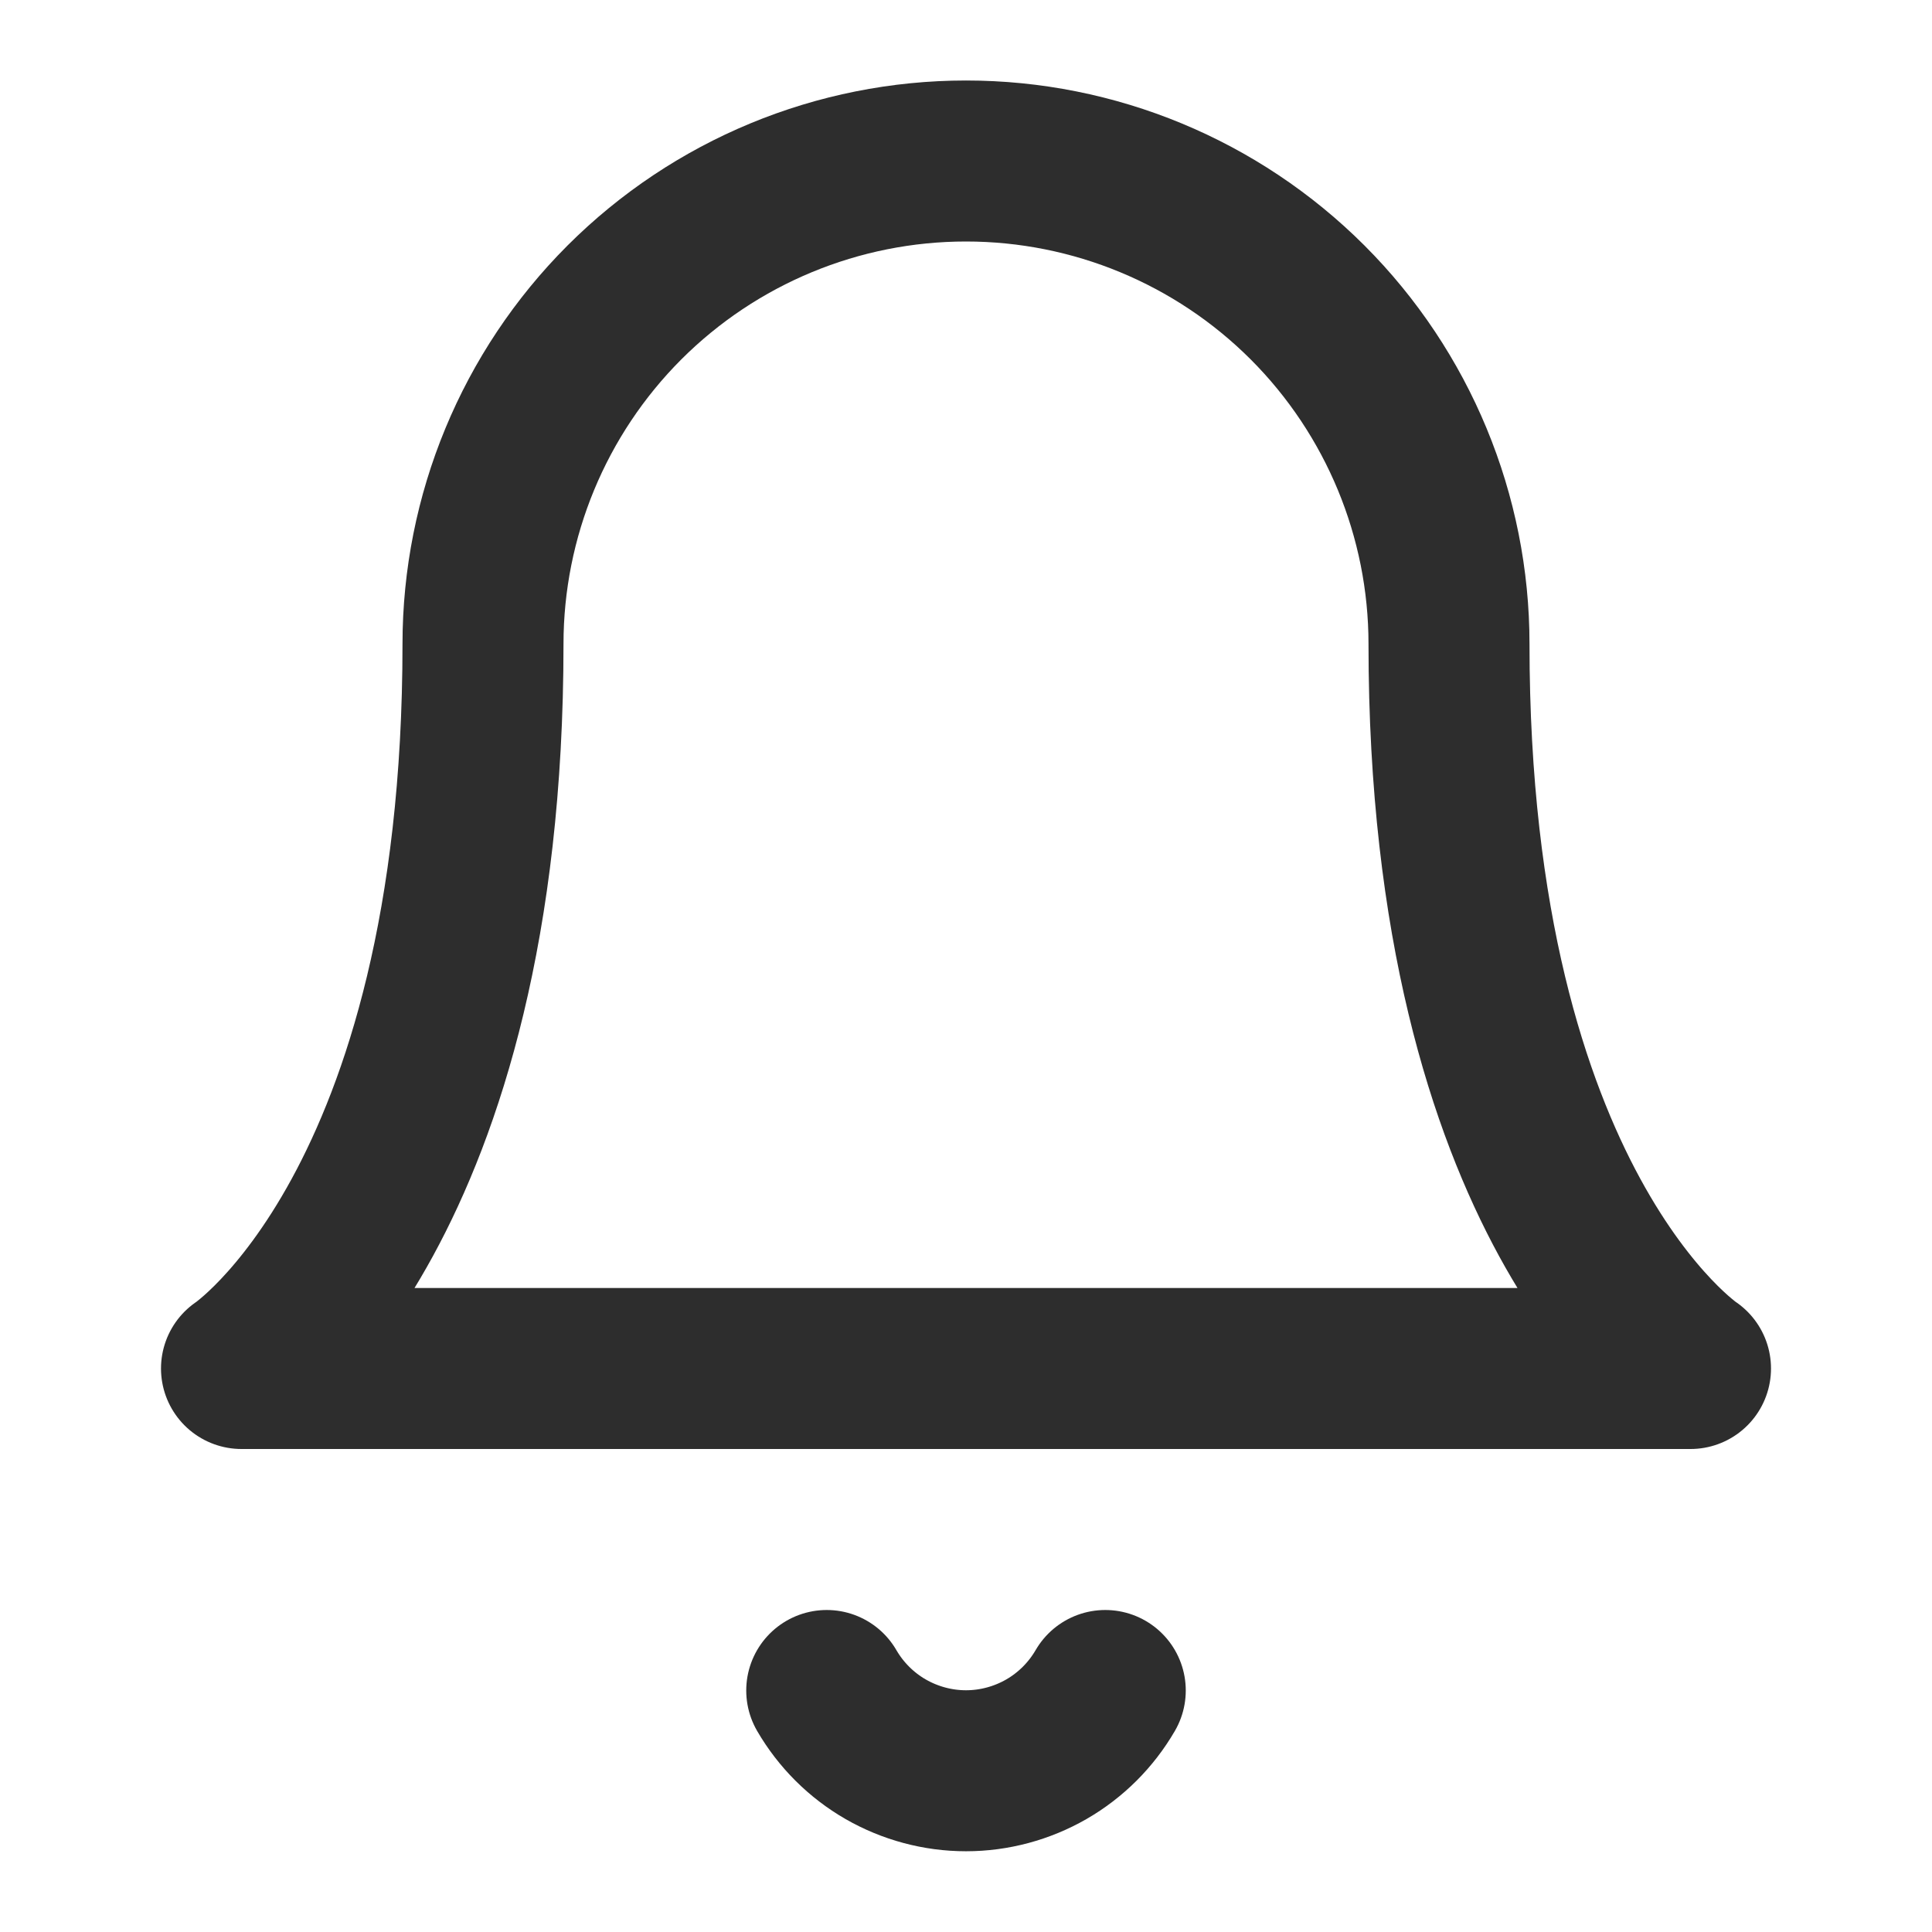
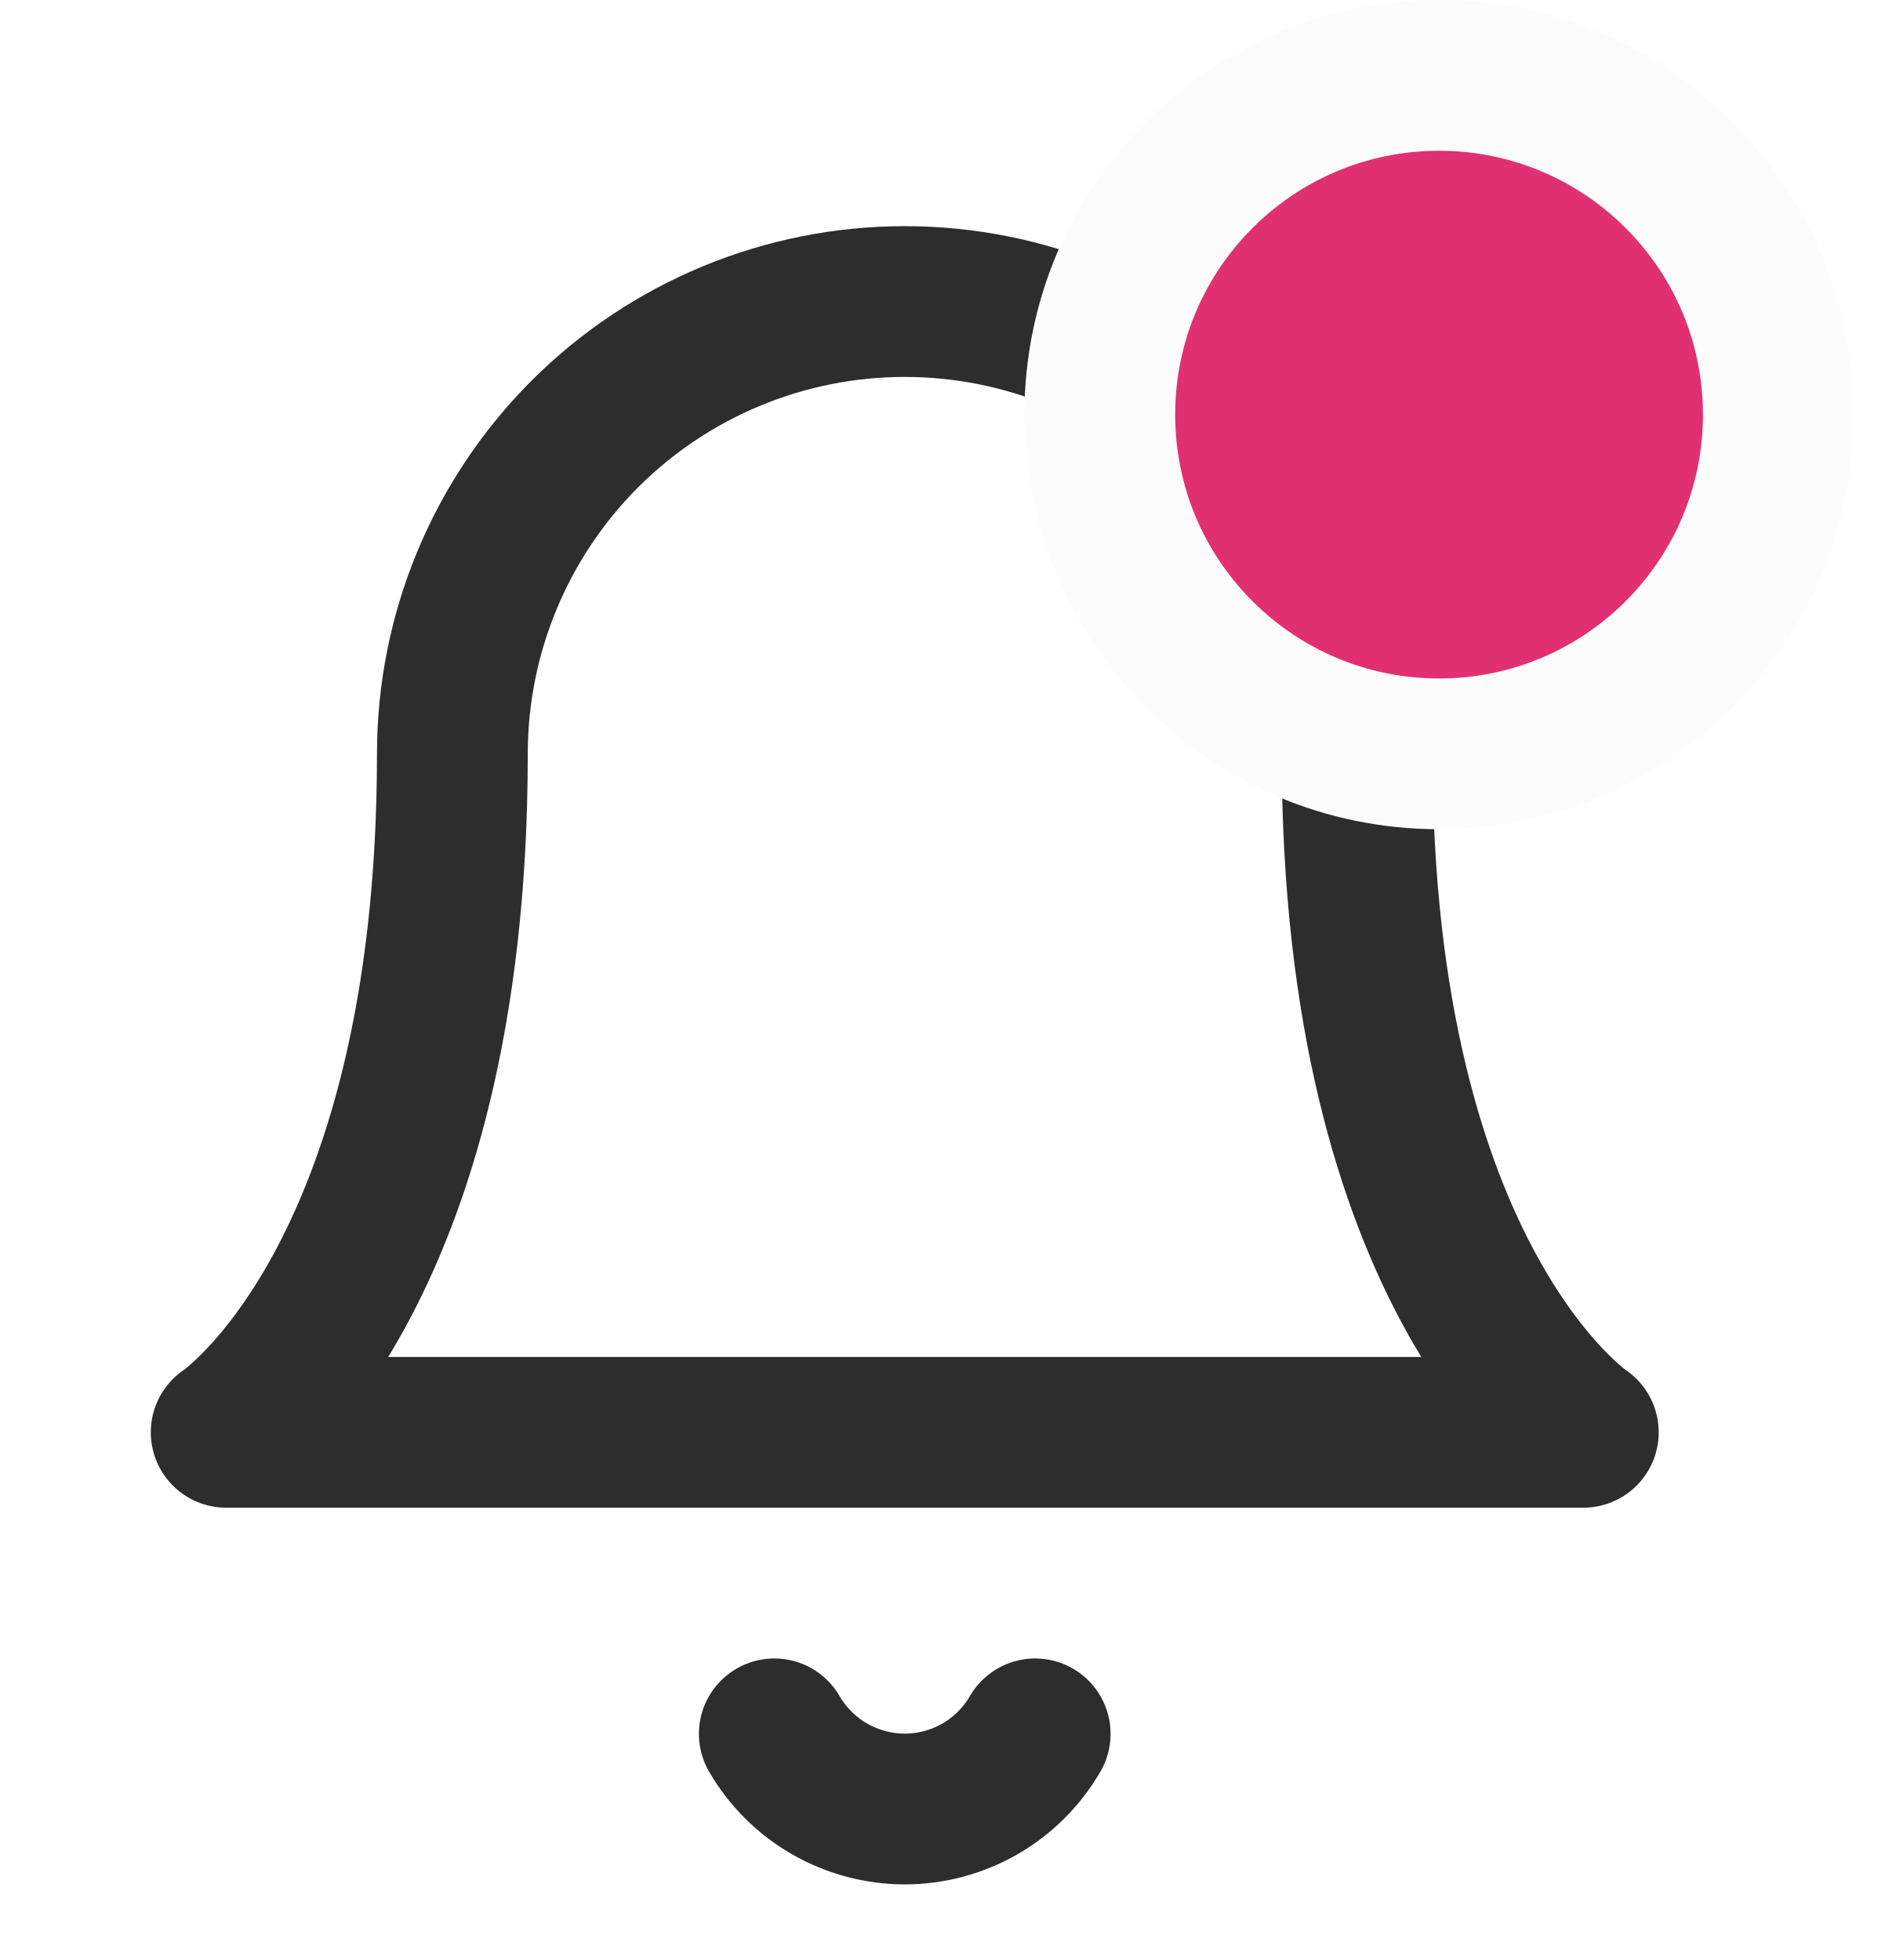
- <svg xmlns="http://www.w3.org/2000/svg" width="24" height="24" viewBox="0 0 24 24" fill="none">
-   <path d="M18 8C18 6.409 17.368 4.883 16.243 3.757C15.117 2.632 13.591 2 12 2C10.409 2 8.883 2.632 7.757 3.757C6.632 4.883 6 6.409 6 8C6 15 3 17 3 17H21C21 17 18 15 18 8Z" stroke="#2D2D2D" stroke-width="2" stroke-linecap="round" stroke-linejoin="round" />
-   <path d="M13.73 21C13.554 21.303 13.302 21.555 12.998 21.73C12.695 21.904 12.35 21.997 12 21.997C11.65 21.997 11.305 21.904 11.002 21.73C10.698 21.555 10.446 21.303 10.27 21" stroke="#2D2D2D" stroke-width="2" stroke-linecap="round" stroke-linejoin="round" />
+ <svg xmlns="http://www.w3.org/2000/svg" width="25" height="26" viewBox="0 0 25 26" fill="none">
+   <path d="M18 10C18 8.409 17.368 6.883 16.243 5.757C15.117 4.632 13.591 4 12 4C10.409 4 8.883 4.632 7.757 5.757C6.632 6.883 6 8.409 6 10C6 17 3 19 3 19H21C21 19 18 17 18 10Z" stroke="#2D2D2D" stroke-width="2" stroke-linecap="round" stroke-linejoin="round" />
+   <path d="M13.73 23C13.554 23.303 13.302 23.555 12.998 23.73C12.695 23.904 12.35 23.997 12 23.997C11.65 23.997 11.305 23.904 11.002 23.73C10.698 23.555 10.446 23.303 10.27 23" stroke="#2D2D2D" stroke-width="2" stroke-linecap="round" stroke-linejoin="round" />
+   <circle cx="19.087" cy="5.5" r="4.5" fill="#E13071" stroke="#FCFCFC" stroke-width="2" />
</svg>
